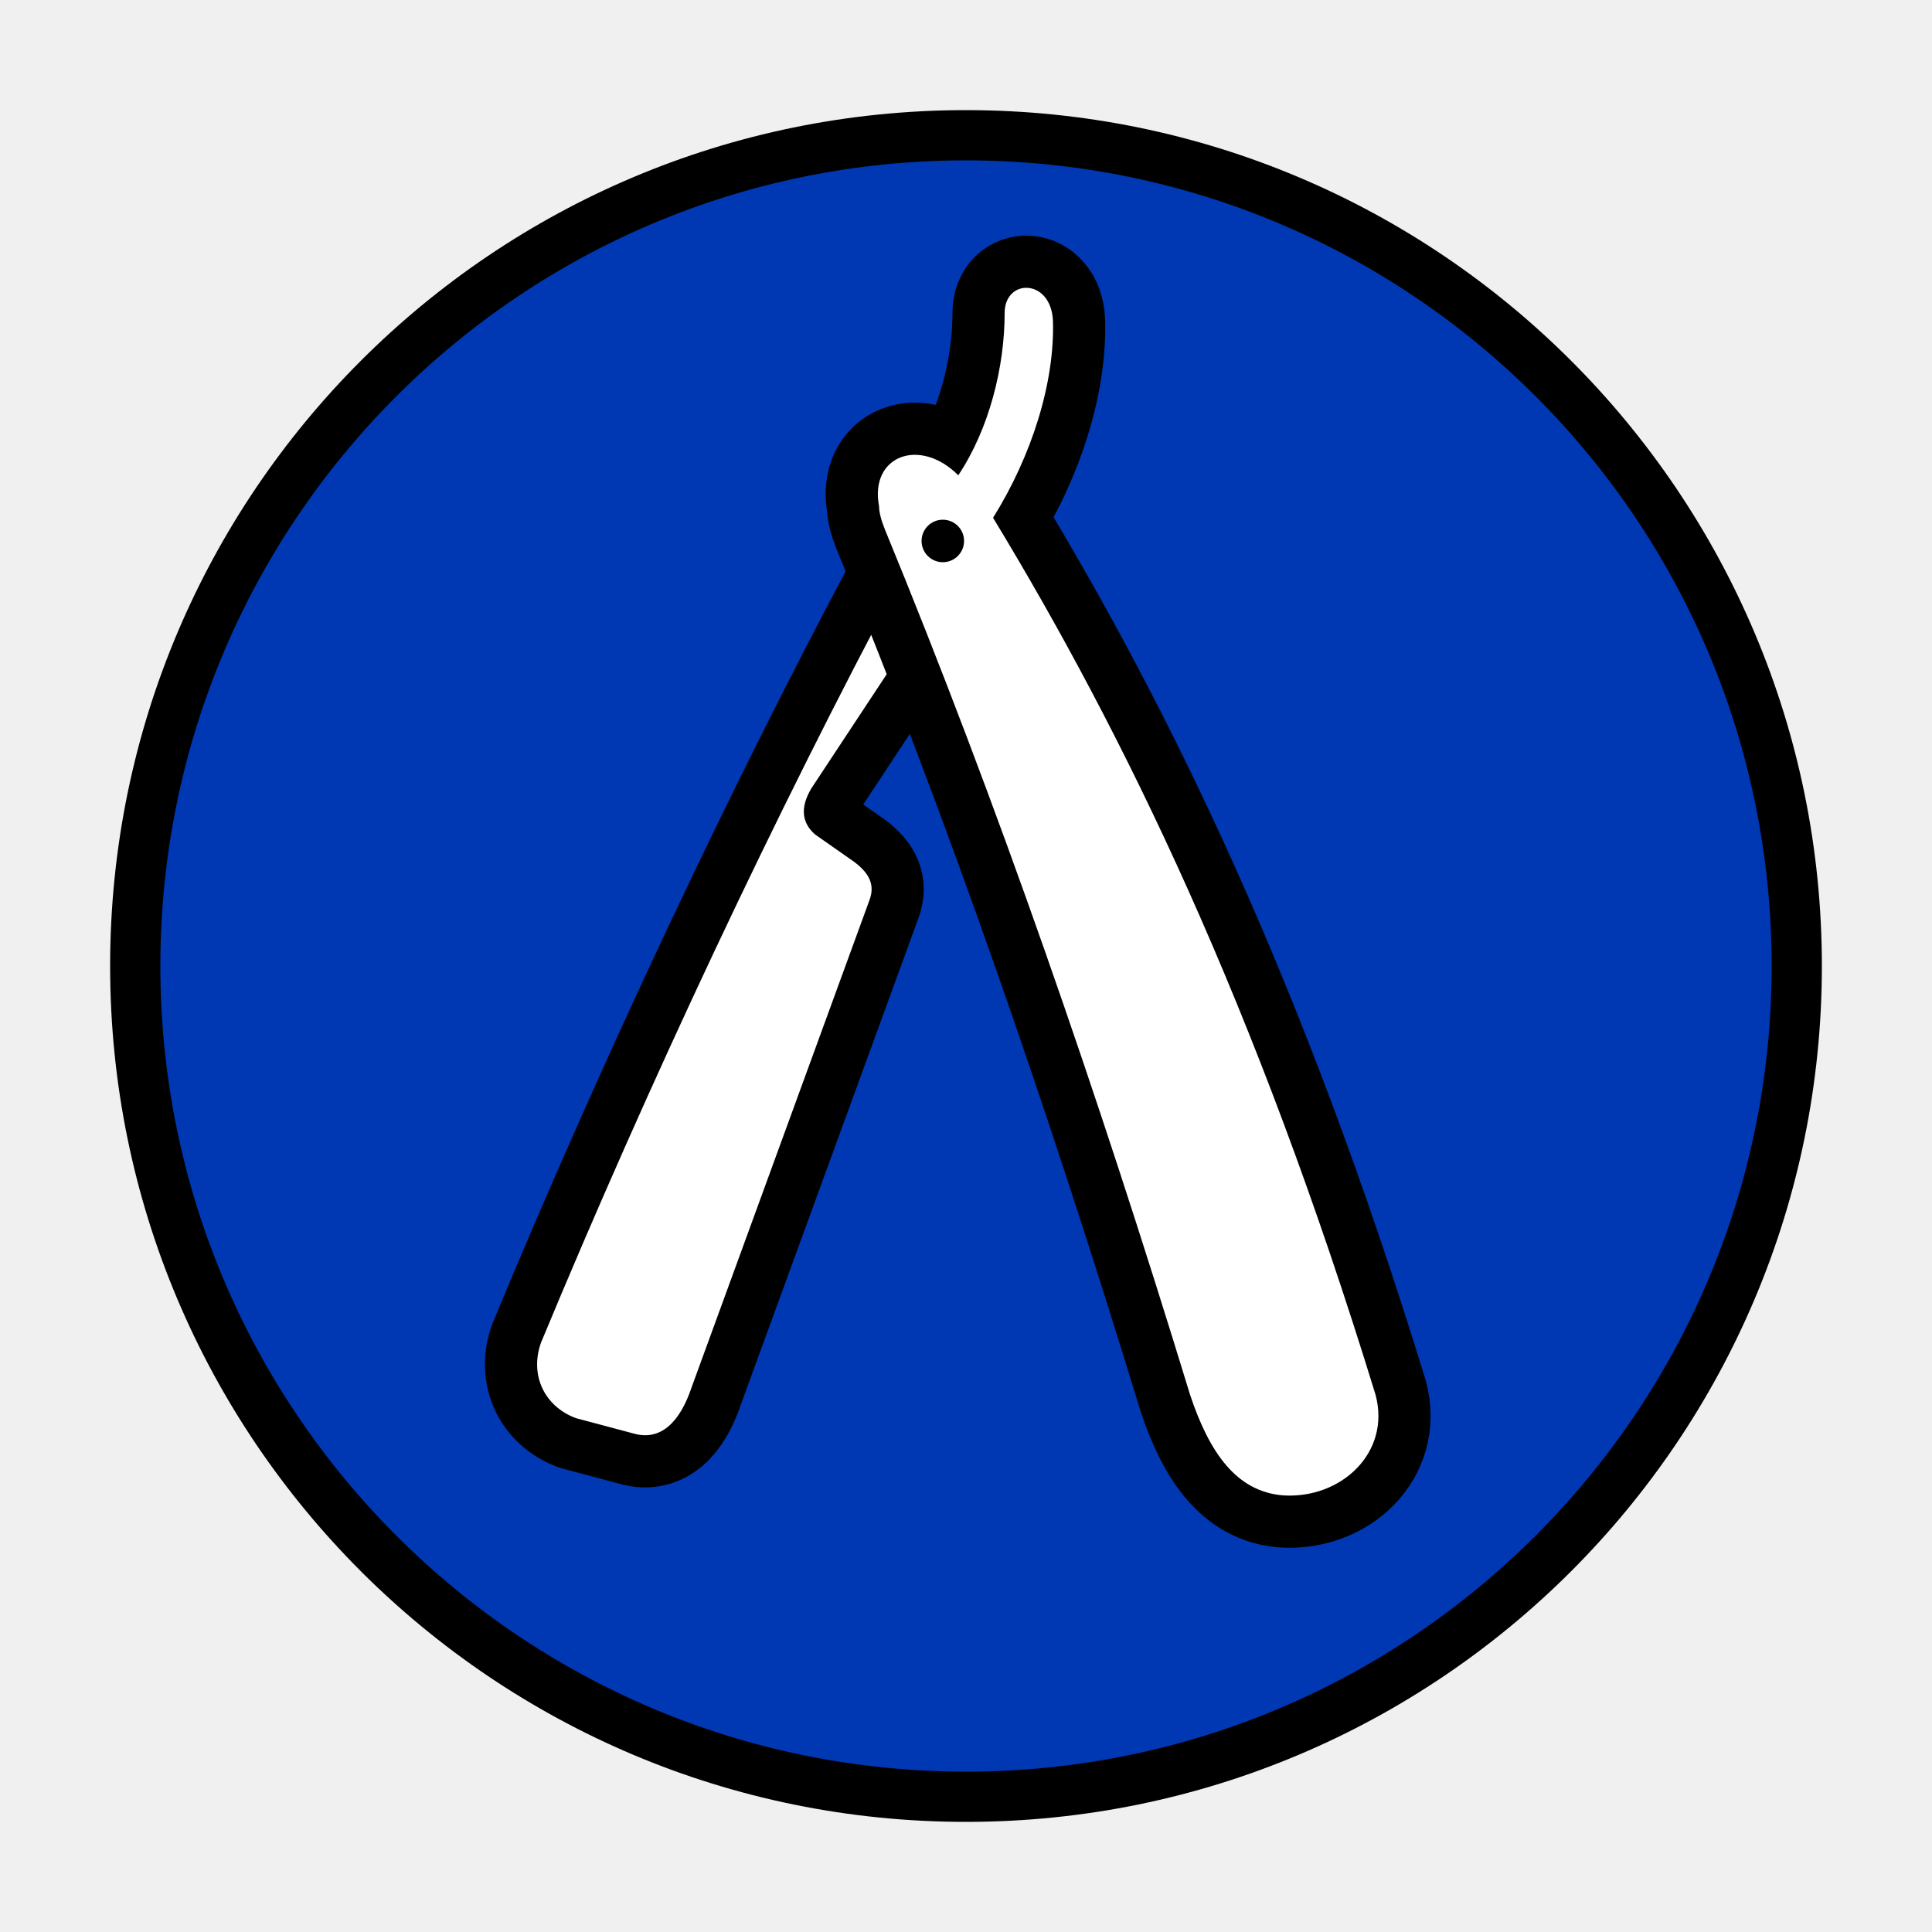
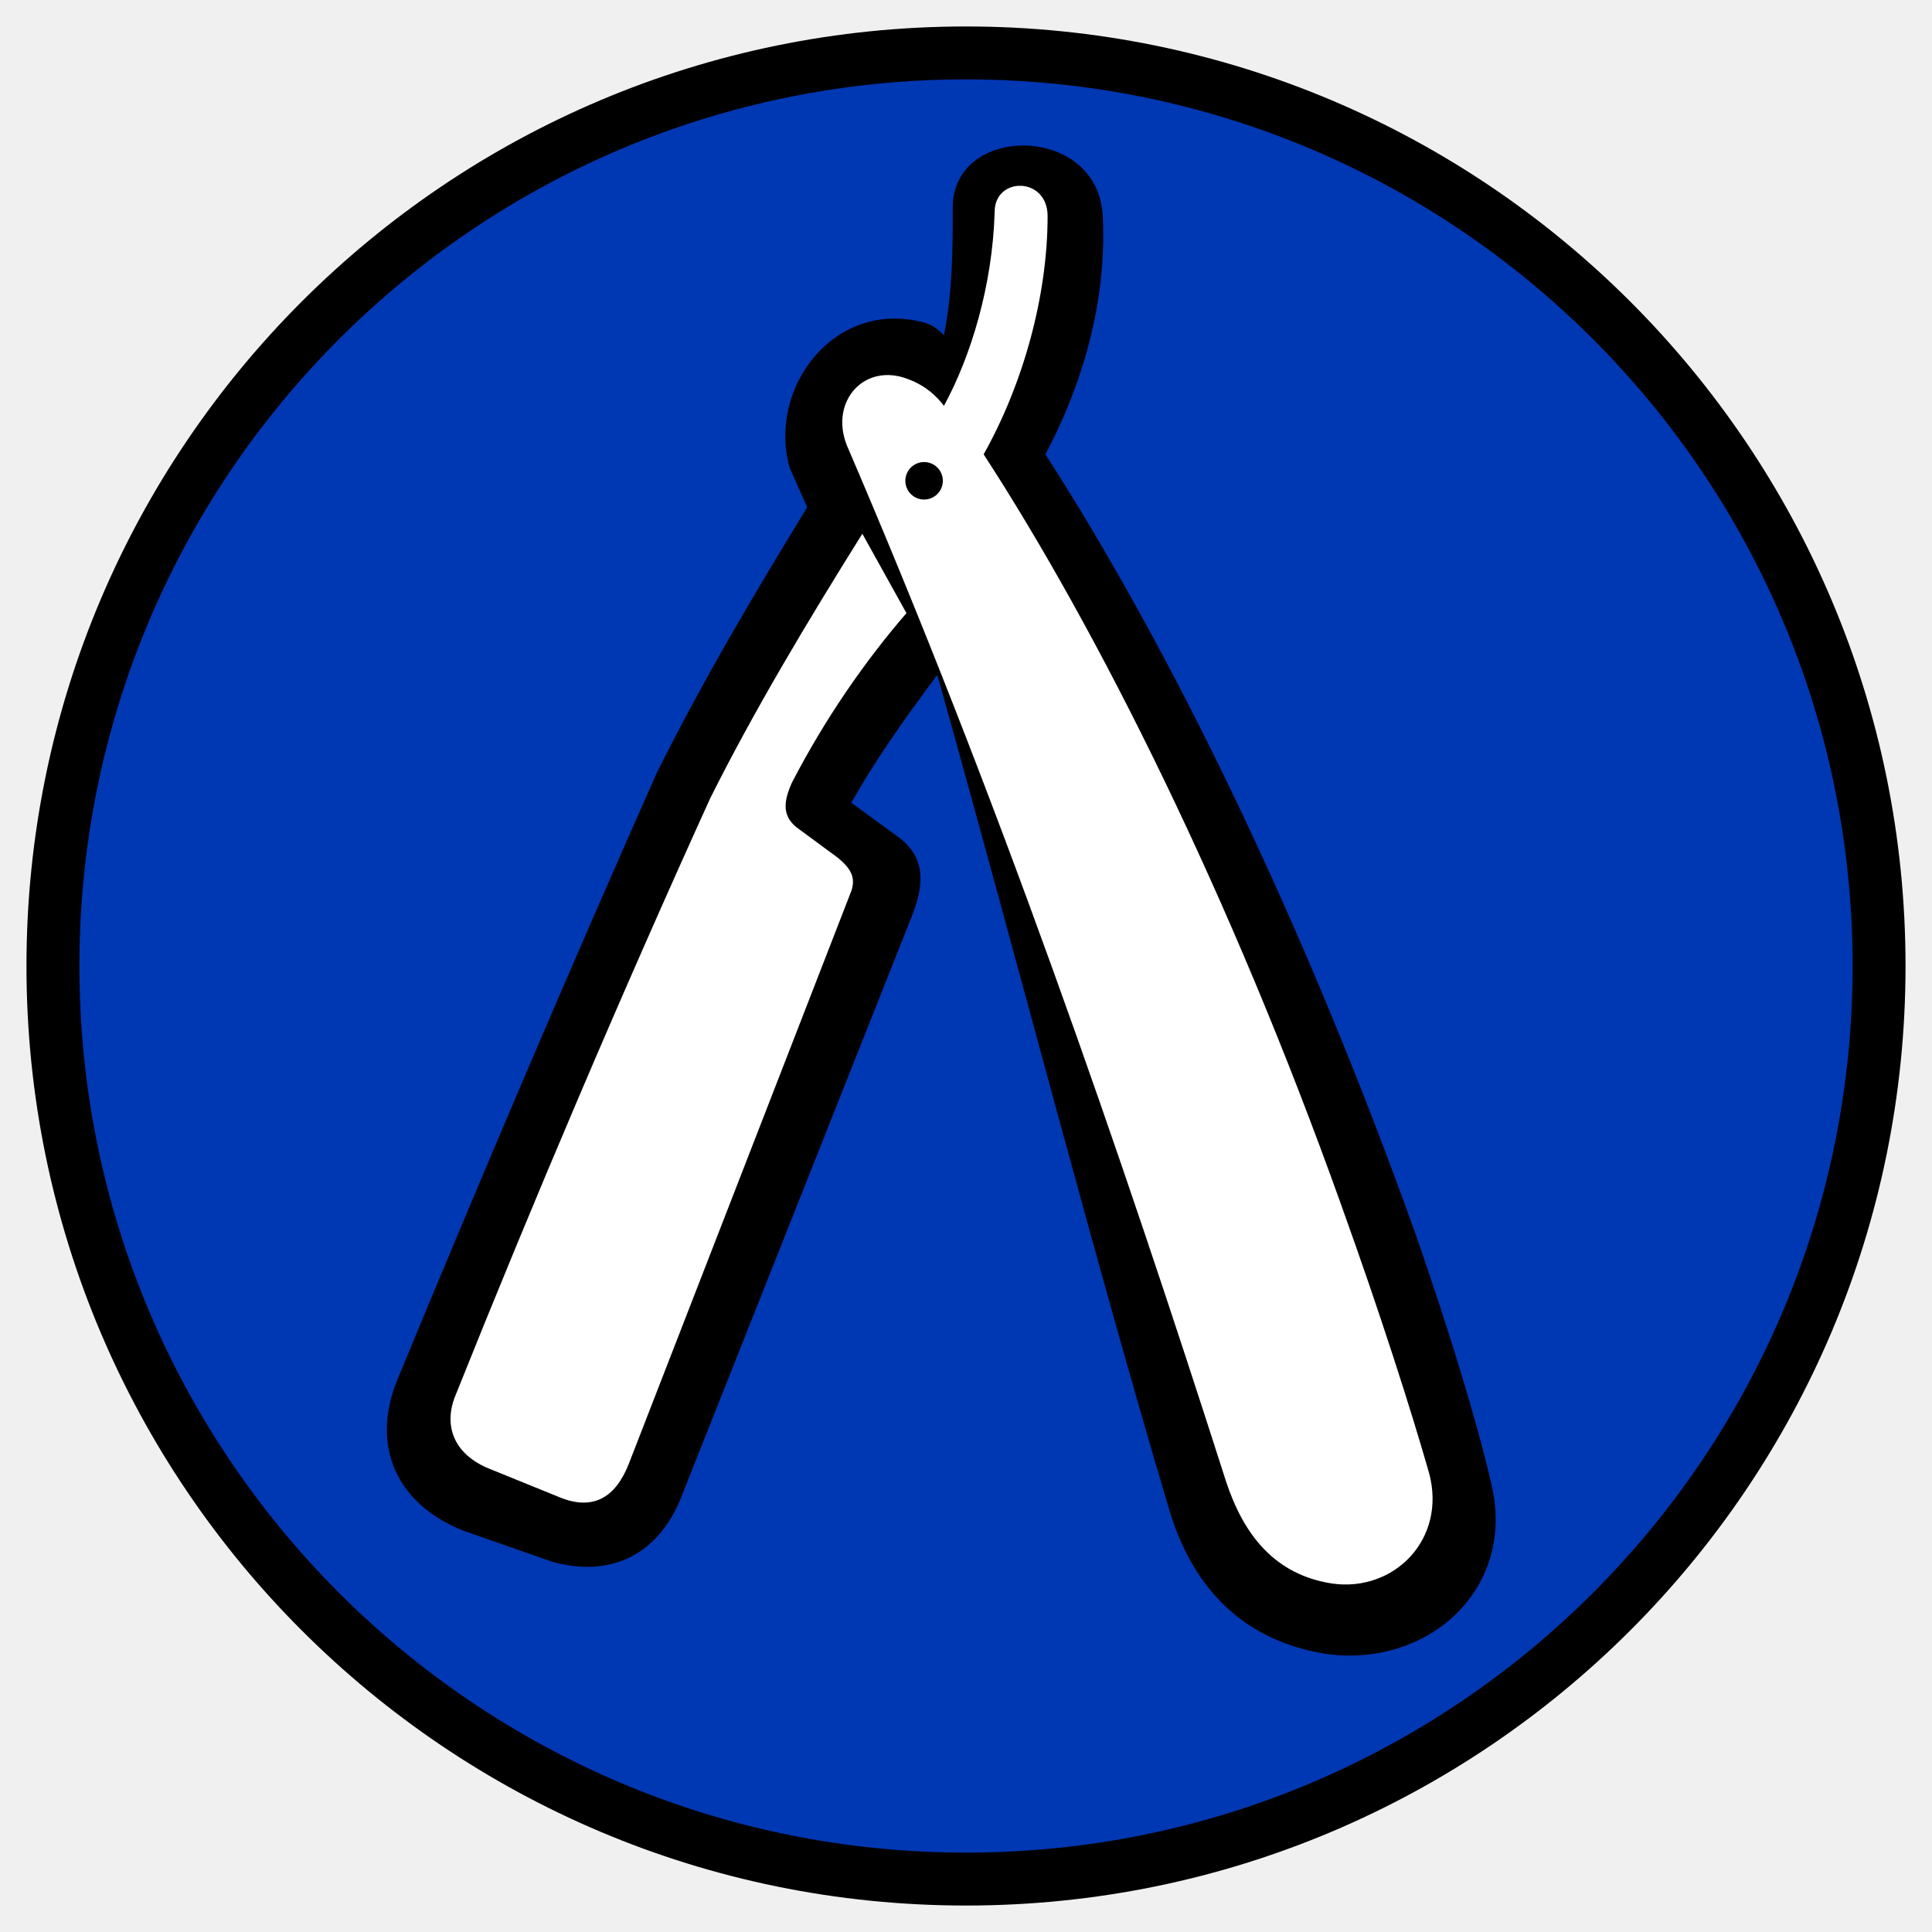
- <svg xmlns="http://www.w3.org/2000/svg" viewBox="0 0 1000 1000" fill="none">
-   <circle cx="500" cy="500" r="430" fill="#0037B3" stroke="#000000" stroke-width="26" />
-   <g>
-     <path d="M 466 300 C 402 420, 336 560, 280 695 C 274 712, 282 728, 298 734 L 328 742 C 342 746, 352 736, 358 718 L 450 466 C 453 458, 450 452, 442 446 L 422 432 C 415 426, 414 418, 420 408 L 486 308 Z" fill="#000000" stroke="#000000" stroke-width="54" stroke-linejoin="round" stroke-linecap="round" />
-     <path d="M 466 300 C 402 420, 336 560, 280 695 C 274 712, 282 728, 298 734 L 328 742 C 342 746, 352 736, 358 718 L 450 466 C 453 458, 450 452, 442 446 L 422 432 C 415 426, 414 418, 420 408 L 486 308 Z" fill="#FFFFFF" />
-   </g>
-   <g>
-     <path d="M 455 262 C 450 236, 476 226, 496 246 C 512 222, 520 190, 520 162 C 520 144, 544 144, 545 166 C 546 198, 534 236, 514 268 C 582 380, 650 520, 712 722 C 720 752, 694 776, 664 774 C 640 772, 626 752, 616 722 C 568 565, 516 415, 458 274 C 456 269, 455 265, 455 262 Z" fill="#000000" stroke="#000000" stroke-width="54" stroke-linejoin="round" stroke-linecap="round" />
-     <path d="M 455 262 C 450 236, 476 226, 496 246 C 512 222, 520 190, 520 162 C 520 144, 544 144, 545 166 C 546 198, 534 236, 514 268 C 582 380, 650 520, 712 722 C 720 752, 694 776, 664 774 C 640 772, 626 752, 616 722 C 568 565, 516 415, 458 274 C 456 269, 455 265, 455 262 Z" fill="#FFFFFF" />
-   </g>
-   <circle cx="488" cy="280" r="11" fill="#000000" />
+ <svg xmlns="http://www.w3.org/2000/svg" viewBox="70 62 876 876" fill="none">
+   <circle cx="508" cy="500" r="414" fill="#0037B3" stroke="#000000" stroke-width="24" />
+   <path d="M 428 274 C 418 238, 448 198, 488 208 C 493 209, 496 212, 498 214 C 502 194, 502 174, 502 156 C 502 118, 568 118, 570 160 C 572 200, 560 238, 544 268 C 602 358, 662 482, 712 622 C 728 668, 740 708, 746 734 C 758 782, 718 818, 672 812 C 632 806, 610 780, 600 746 C 566 632, 532 500, 495 368 C 480 388, 466 408, 456 426 L 478 442 C 488 450, 490 460, 484 476 L 380 738 C 370 766, 348 778, 320 770 L 280 756 C 250 744, 238 718, 250 688 C 288 596, 328 502, 368 412 C 390 368, 414 328, 436 292 Z" fill="#000000" />
+   <path d="M 461 304 C 436 344, 412 384, 392 424 C 352 512, 312 606, 276 696 C 271 710, 277 722, 292 728 L 324 741 C 339 747, 349 741, 355 726 L 456 466 C 458 460, 456 456, 450 451 L 431 437 C 425 432, 425 426, 429 417 C 444 388, 462 362, 481 340 Z" fill="#FFFFFF" />
+   <path d="M 454 264 C 446 244, 462 226, 482 234 C 490 237, 495 242, 498 246 C 510 224, 520 192, 521 158 C 521 142, 545 142, 545 160 C 545 196, 534 236, 516 268 C 568 348, 628 468, 678 608 C 696 658, 710 702, 718 730 C 726 760, 702 784, 674 780 C 648 776, 634 758, 626 734 C 578 584, 522 422, 454 264 Z" fill="#FFFFFF" />
+   <circle cx="489" cy="280" r="8.5" fill="#000000" />
</svg>
